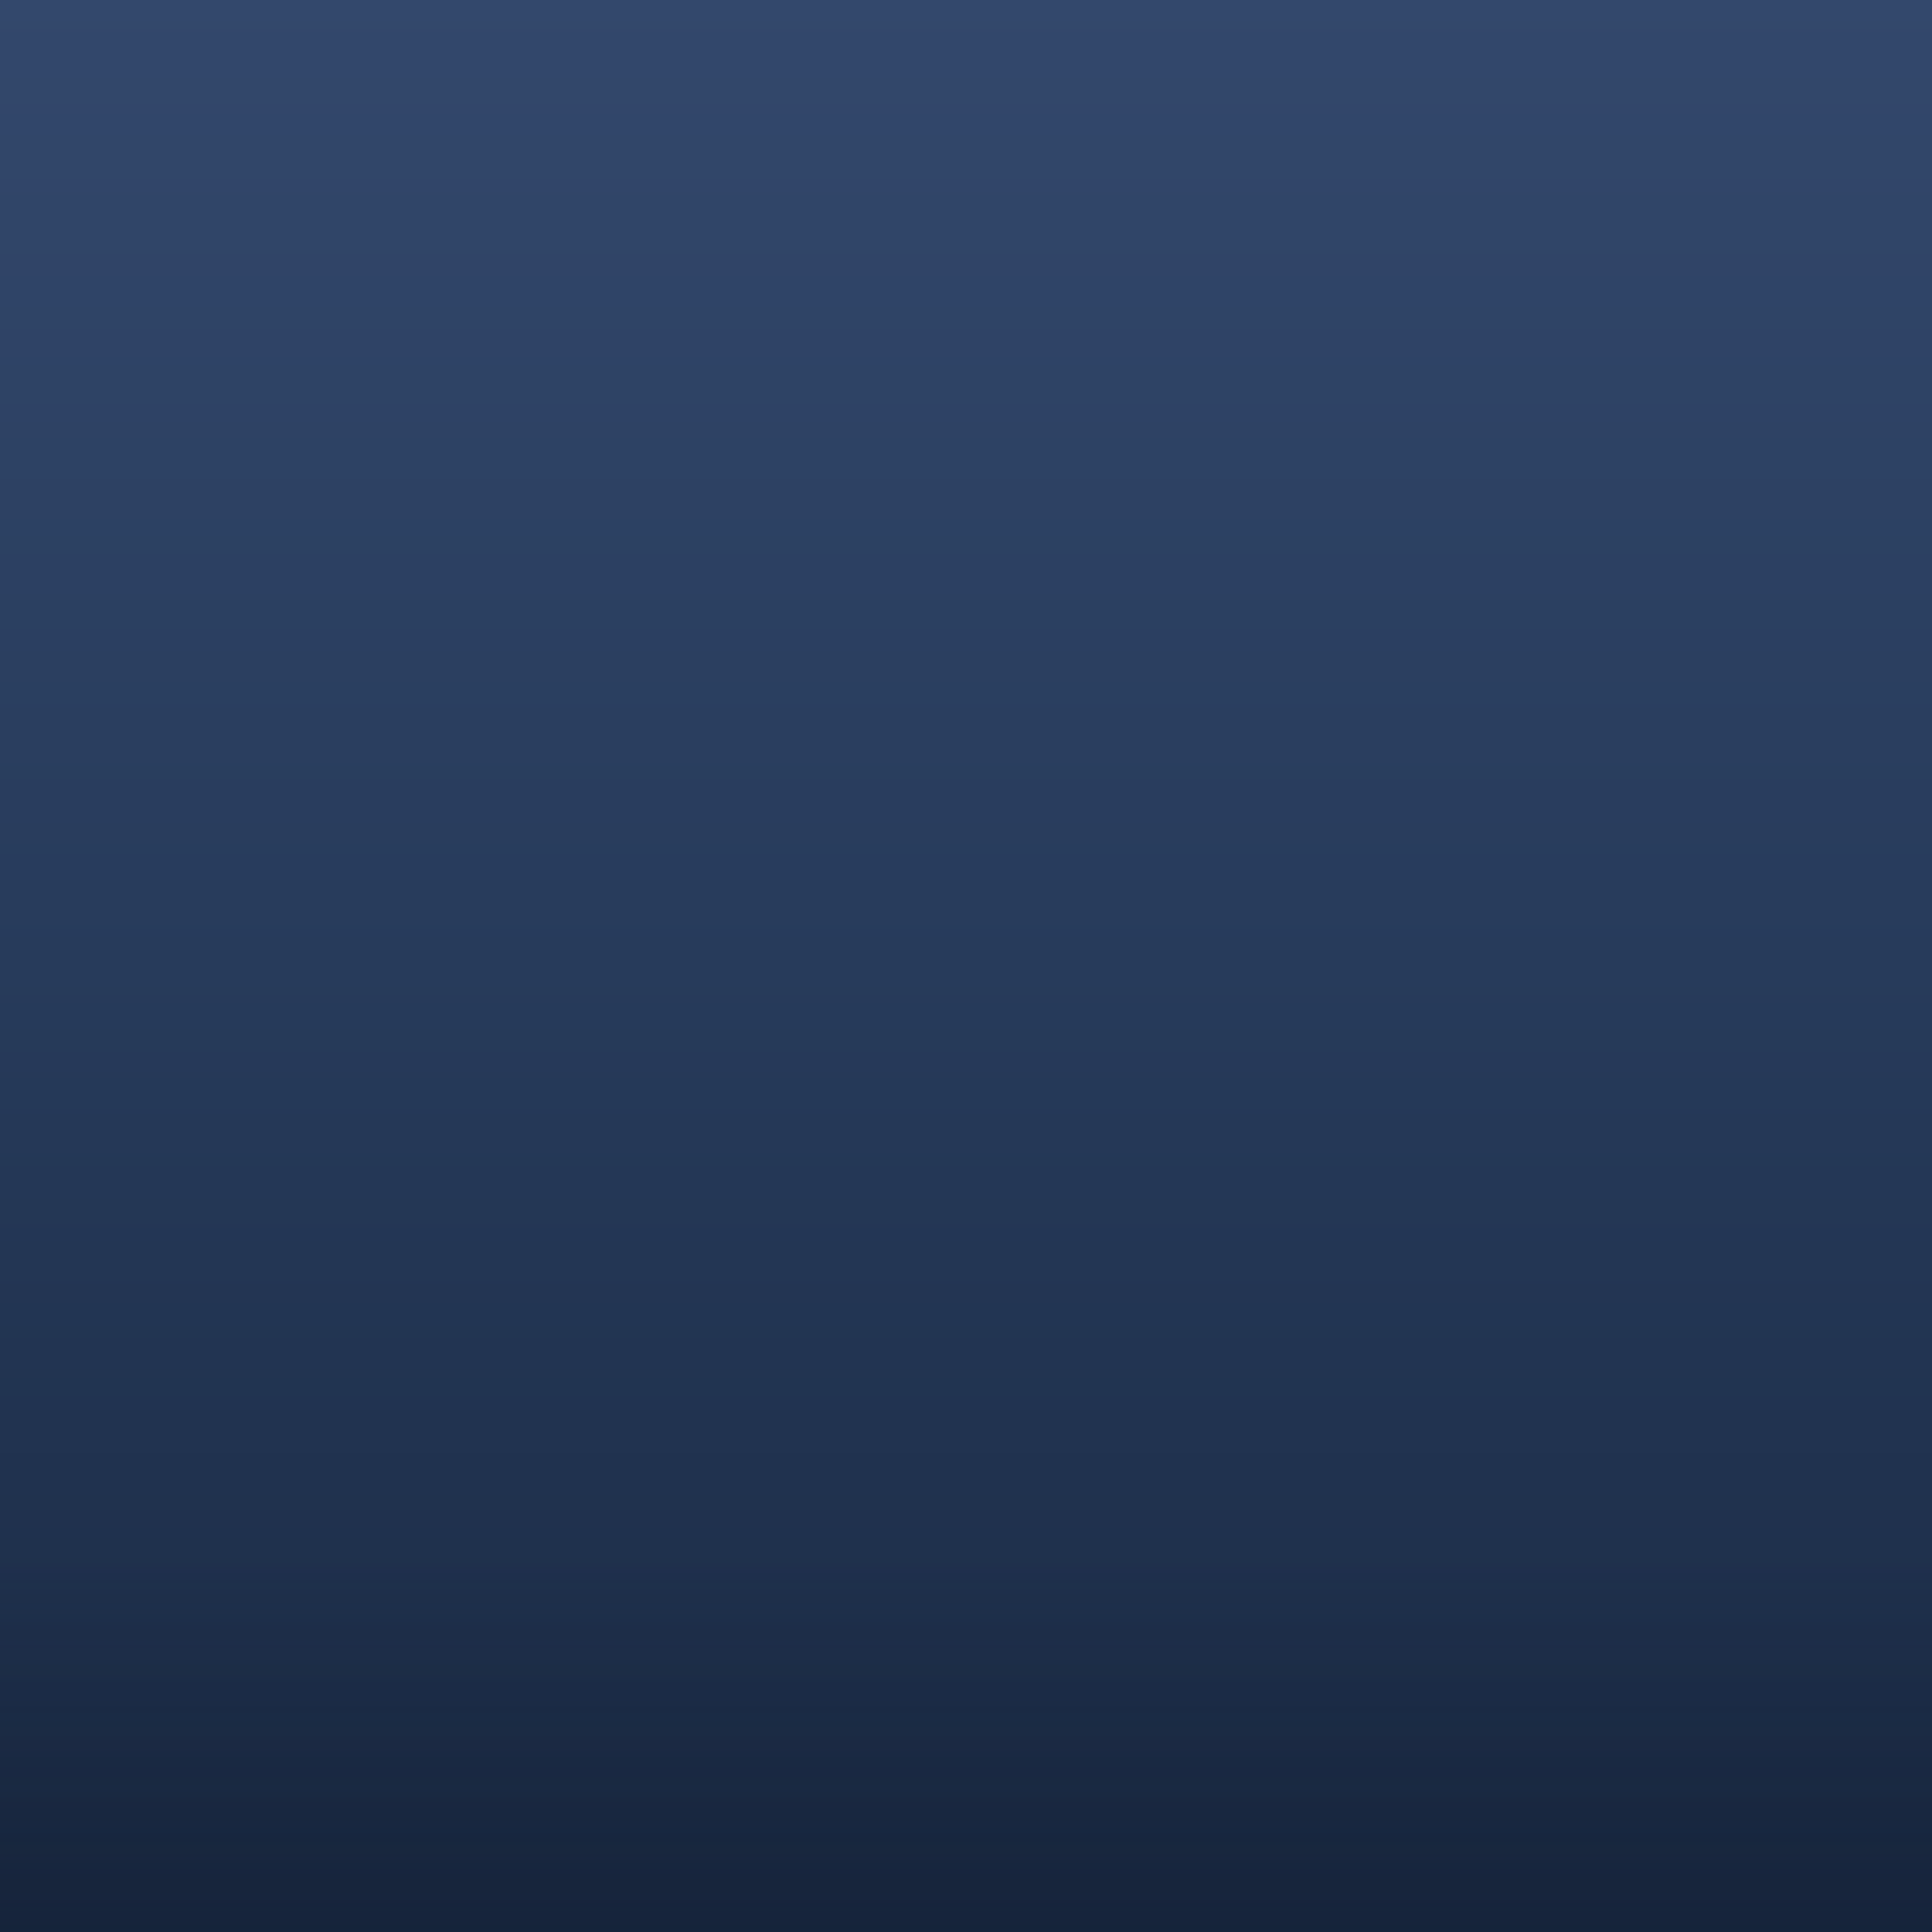
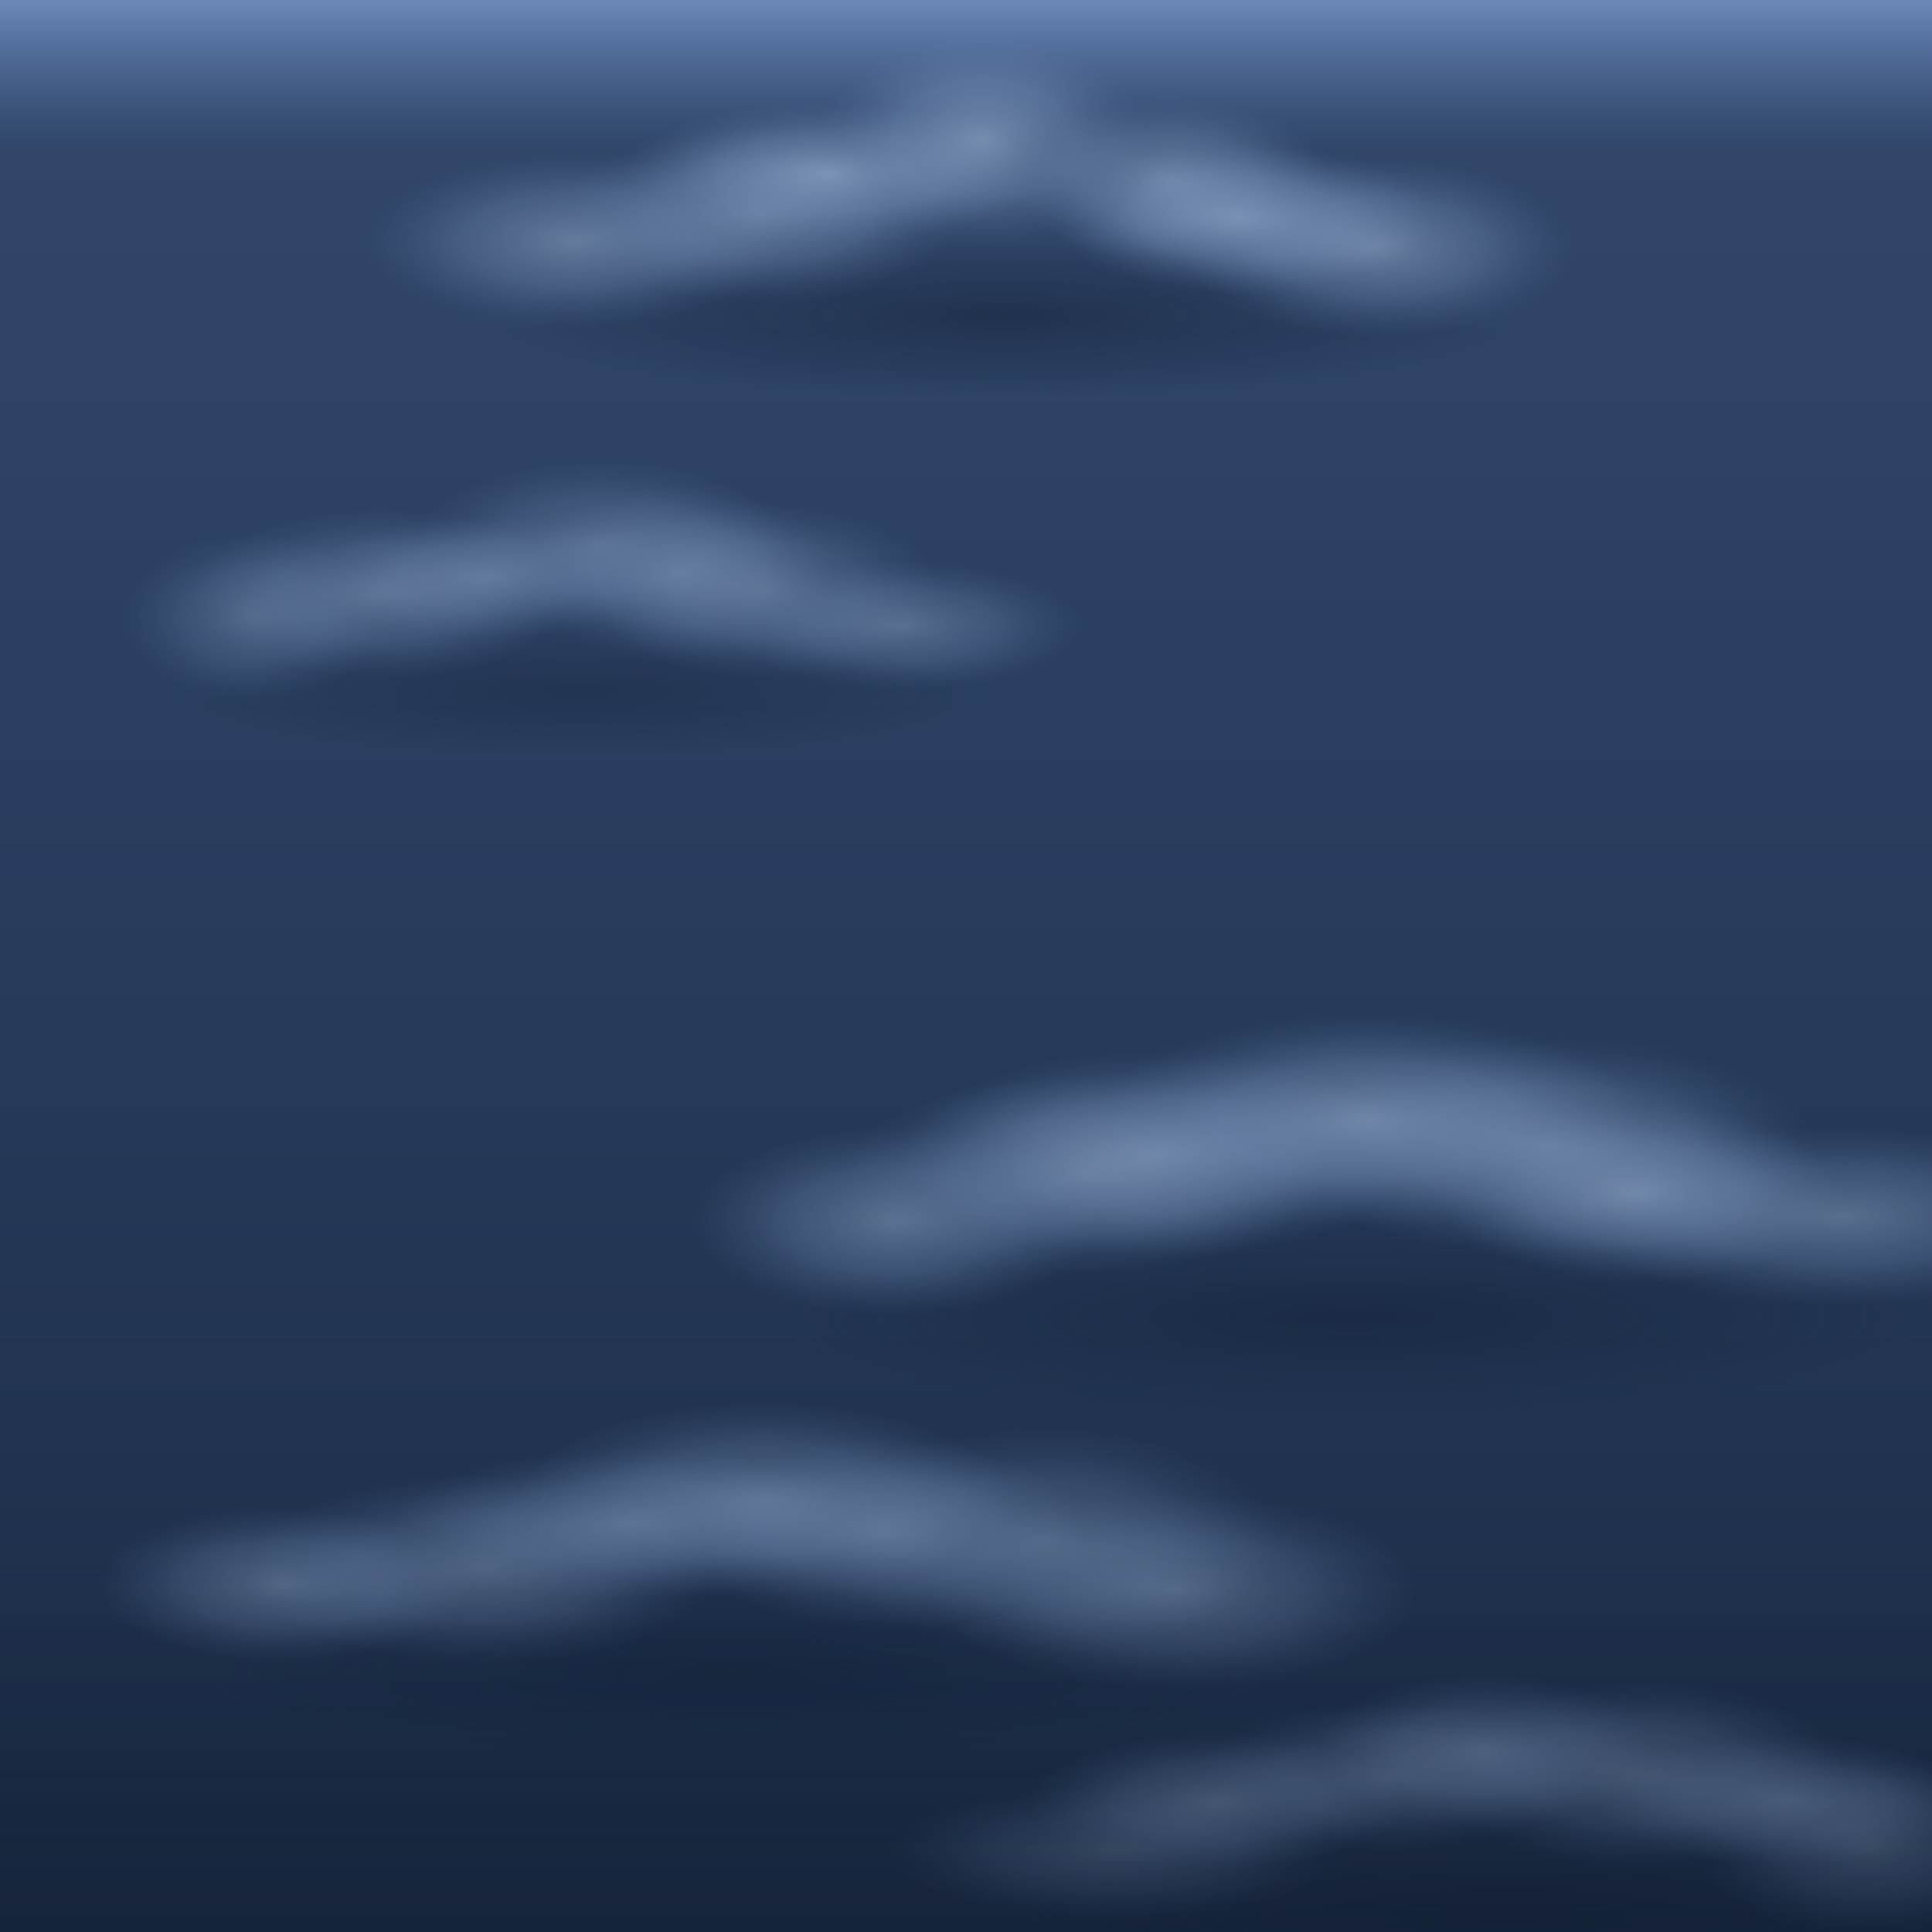
<svg xmlns="http://www.w3.org/2000/svg" viewBox="0 0 1000 1000" preserveAspectRatio="xMidYMid slice" width="100%" height="100%">
  <defs>
    <linearGradient id="sky" x1="0" y1="0" x2="0" y2="1">
      <stop offset="0" stop-color="#33486c" />
      <stop offset=".5" stop-color="#273b5b" />
      <stop offset="1" stop-color="#1a2a44" />
    </linearGradient>
    <linearGradient id="vignette" x1="0" y1="0" x2="0" y2="1">
      <stop offset="0" stop-color="#0b1424" stop-opacity="0" />
      <stop offset=".25" stop-color="#0b1424" stop-opacity="0" />
      <stop offset=".8" stop-color="#0b1424" stop-opacity="0" />
      <stop offset="1" stop-color="#0b1424" stop-opacity=".3" />
    </linearGradient>
+     <linearGradient id="topGlow" x1="0" y1="0" x2="0" y2="1">
+       <stop offset="0" stop-color="#7390c0" stop-opacity=".9" />
+       <stop offset=".14" stop-color="#5f80b2" stop-opacity=".5" />
+       <stop offset=".3" stop-color="#4a6a9c" stop-opacity="0" />
+     </linearGradient>
+     <radialGradient id="cloudLit">
+       <stop offset="0" stop-color="#9bb3d4" stop-opacity=".9" />
+       <stop offset=".55" stop-color="#7b96bf" stop-opacity=".55" />
+       <stop offset="1" stop-color="#5a76a0" stop-opacity="0" />
+     </radialGradient>
+     <radialGradient id="cloudShade">
+       <stop offset="0" stop-color="#0e1a2f" stop-opacity=".55" />
+       <stop offset=".6" stop-color="#14233c" stop-opacity=".3" />
+       <stop offset="1" stop-color="#14233c" stop-opacity="0" />
+     </radialGradient>
  </defs>
  <rect width="1000" height="1000" fill="url(#sky)" />
+   <rect width="1000" height="260" fill="url(#topGlow)" />
+   <ellipse cx="520" cy="163.6" rx="260" ry="40.8" fill="url(#cloudShade)" opacity="0.81" />
+   <ellipse cx="298.1" cy="124.6" rx="109.6" ry="45.2" fill="url(#cloudLit)" opacity="0.55" />
+   <ellipse cx="393.5" cy="111" rx="104.5" ry="45.7" fill="url(#cloudLit)" opacity="0.56" />
+   <ellipse cx="430" cy="89.4" rx="107.6" ry="37.3" fill="url(#cloudLit)" opacity="0.71" />
+   <ellipse cx="508.9" cy="72.2" rx="85" ry="55.2" fill="url(#cloudLit)" opacity="0.69" />
+   <ellipse cx="604.9" cy="93" rx="84.6" ry="42.3" fill="url(#cloudLit)" opacity="0.63" />
+   <ellipse cx="642.7" cy="113.1" rx="98.5" ry="39" fill="url(#cloudLit)" opacity="0.72" />
+   <ellipse cx="712.4" cy="128.1" rx="102.1" ry="46.6" fill="url(#cloudLit)" opacity="0.59" />
+   <ellipse cx="300" cy="358" rx="210" ry="34" fill="url(#cloudShade)" opacity="0.54" />
+   <ellipse cx="131.5" cy="319.5" rx="68.4" ry="43.9" fill="url(#cloudLit)" opacity="0.37" />
+   <ellipse cx="197.4" cy="307" rx="99.8" ry="44.3" fill="url(#cloudLit)" opacity="0.47" />
+   <ellipse cx="252.8" cy="298.7" rx="91.7" ry="32" fill="url(#cloudLit)" opacity="0.42" />
+   <ellipse cx="311" cy="281.4" rx="98.2" ry="44.2" fill="url(#cloudLit)" opacity="0.40" />
+   <ellipse cx="351.5" cy="297.2" rx="80.2" ry="45.9" fill="url(#cloudLit)" opacity="0.40" />
+   <ellipse cx="396.1" cy="305.6" rx="91.3" ry="45.9" fill="url(#cloudLit)" opacity="0.42" />
+   <ellipse cx="467.7" cy="323.9" rx="92.3" ry="33.6" fill="url(#cloudLit)" opacity="0.44" />
+   <ellipse cx="700" cy="682" rx="300" ry="51" fill="url(#cloudShade)" opacity="0.72" />
+   <ellipse cx="462.7" cy="632.1" rx="104.7" ry="49.1" fill="url(#cloudLit)" opacity="0.52" />
+   <ellipse cx="560.5" cy="608" rx="124.7" ry="52.4" fill="url(#cloudLit)" opacity="0.46" />
+   <ellipse cx="599.2" cy="597.3" rx="133.3" ry="54" fill="url(#cloudLit)" opacity="0.60" />
+   <ellipse cx="708.4" cy="579.7" rx="142" ry="54.8" fill="url(#cloudLit)" opacity="0.68" />
+   <ellipse cx="802.1" cy="593.3" rx="138.4" ry="56.8" fill="url(#cloudLit)" opacity="0.53" />
+   <ellipse cx="847.9" cy="617.5" rx="103.8" ry="46.7" fill="url(#cloudLit)" opacity="0.63" />
+   <ellipse cx="953.1" cy="629.6" rx="136.2" ry="46.3" fill="url(#cloudLit)" opacity="0.50" />
+   <ellipse cx="380" cy="866.4" rx="280" ry="44.2" fill="url(#cloudShade)" opacity="0.63" />
+   <ellipse cx="146.6" cy="820" rx="97.2" ry="40.4" fill="url(#cloudLit)" opacity="0.46" />
+   <ellipse cx="248.5" cy="812.2" rx="123" ry="49" fill="url(#cloudLit)" opacity="0.44" />
+   <ellipse cx="325.9" cy="788.5" rx="122.2" ry="39.6" fill="url(#cloudLit)" opacity="0.43" />
+   <ellipse cx="395.2" cy="776.1" rx="129.1" ry="51.5" fill="url(#cloudLit)" opacity="0.47" />
+   <ellipse cx="458.3" cy="793.5" rx="103.4" ry="50.1" fill="url(#cloudLit)" opacity="0.44" />
+   <ellipse cx="541.4" cy="797" rx="120.3" ry="58.8" fill="url(#cloudLit)" opacity="0.39" />
+   <ellipse cx="608.2" cy="823.5" rx="127.8" ry="51.2" fill="url(#cloudLit)" opacity="0.44" />
+   <ellipse cx="780" cy="990.8" rx="250" ry="37.4" fill="url(#cloudShade)" opacity="0.50" />
+   <ellipse cx="576.2" cy="958.6" rx="116.2" ry="35.4" fill="url(#cloudLit)" opacity="0.32" />
+   <ellipse cx="630.4" cy="932.3" rx="97.9" ry="35.5" fill="url(#cloudLit)" opacity="0.45" />
+   <ellipse cx="719.5" cy="919.6" rx="101.5" ry="38.7" fill="url(#cloudLit)" opacity="0.38" />
+   <ellipse cx="768.8" cy="906.1" rx="87.4" ry="39.6" fill="url(#cloudLit)" opacity="0.42" />
+   <ellipse cx="848.7" cy="918.5" rx="108.4" ry="48.4" fill="url(#cloudLit)" opacity="0.43" />
+   <ellipse cx="925" cy="932.1" rx="98.6" ry="34.1" fill="url(#cloudLit)" opacity="0.43" />
+   <ellipse cx="967" cy="955.4" rx="90.1" ry="45.3" fill="url(#cloudLit)" opacity="0.35" />
  <rect width="1000" height="1000" fill="url(#vignette)" />
</svg>
